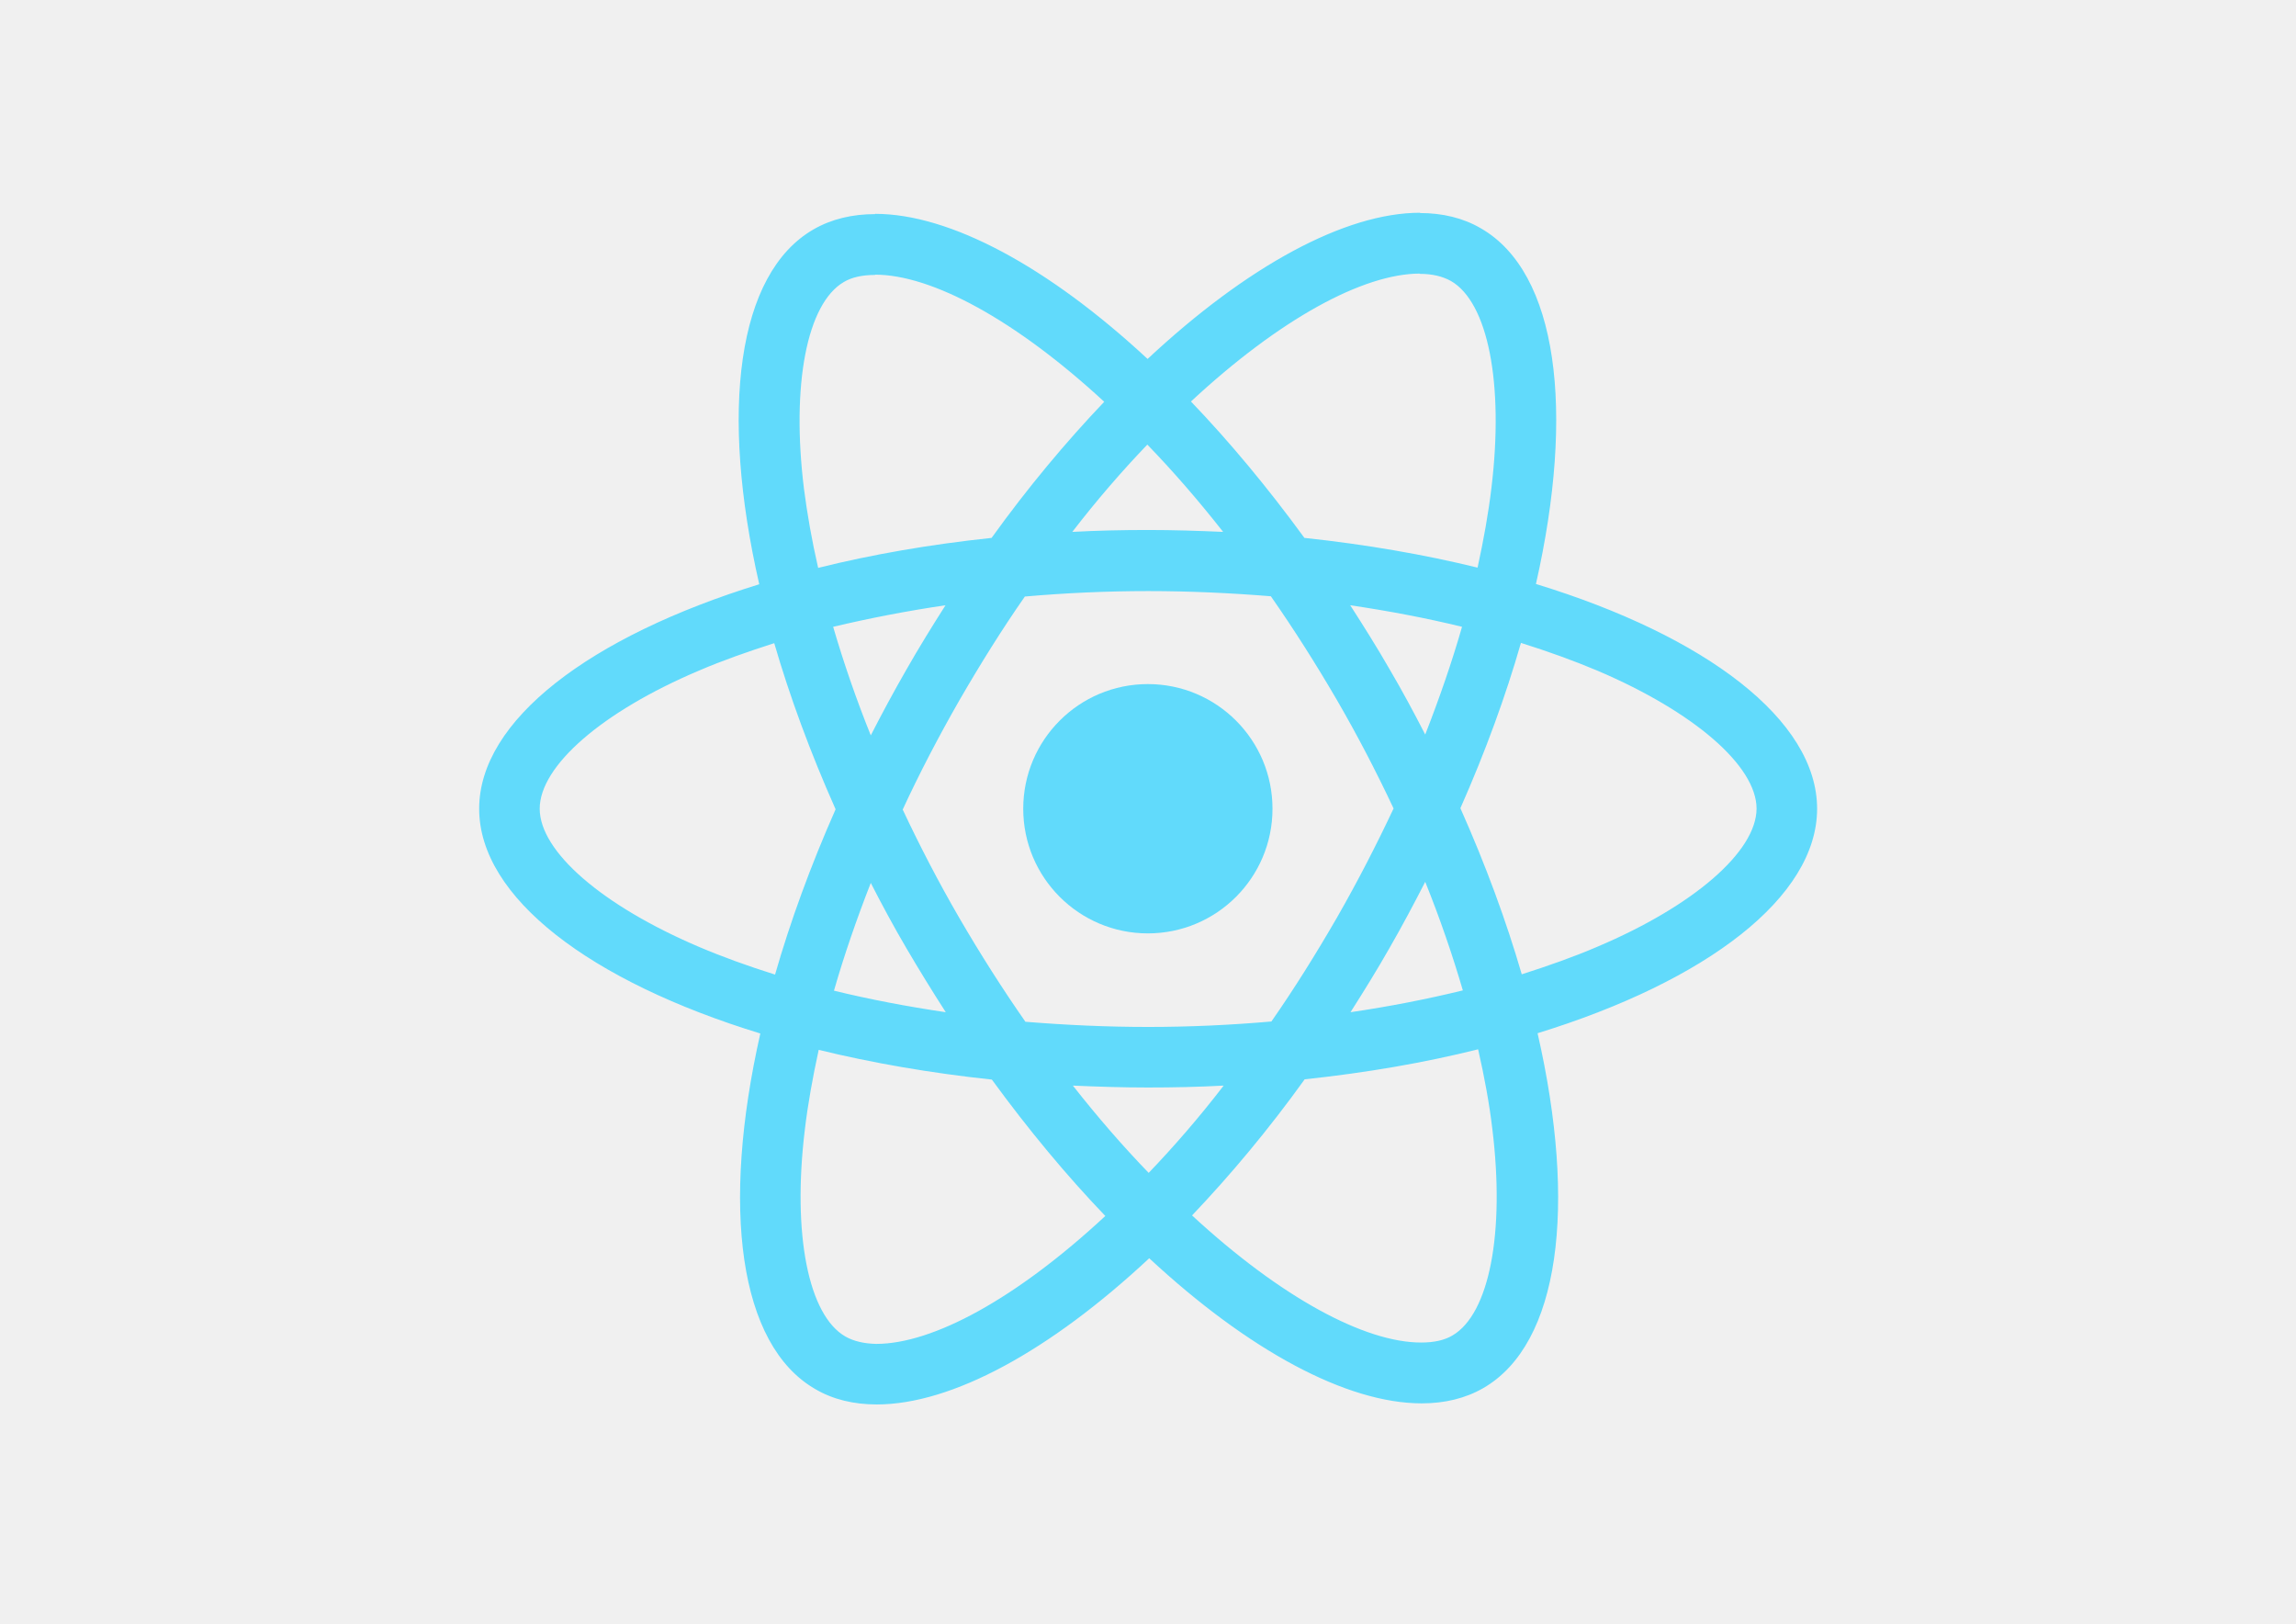
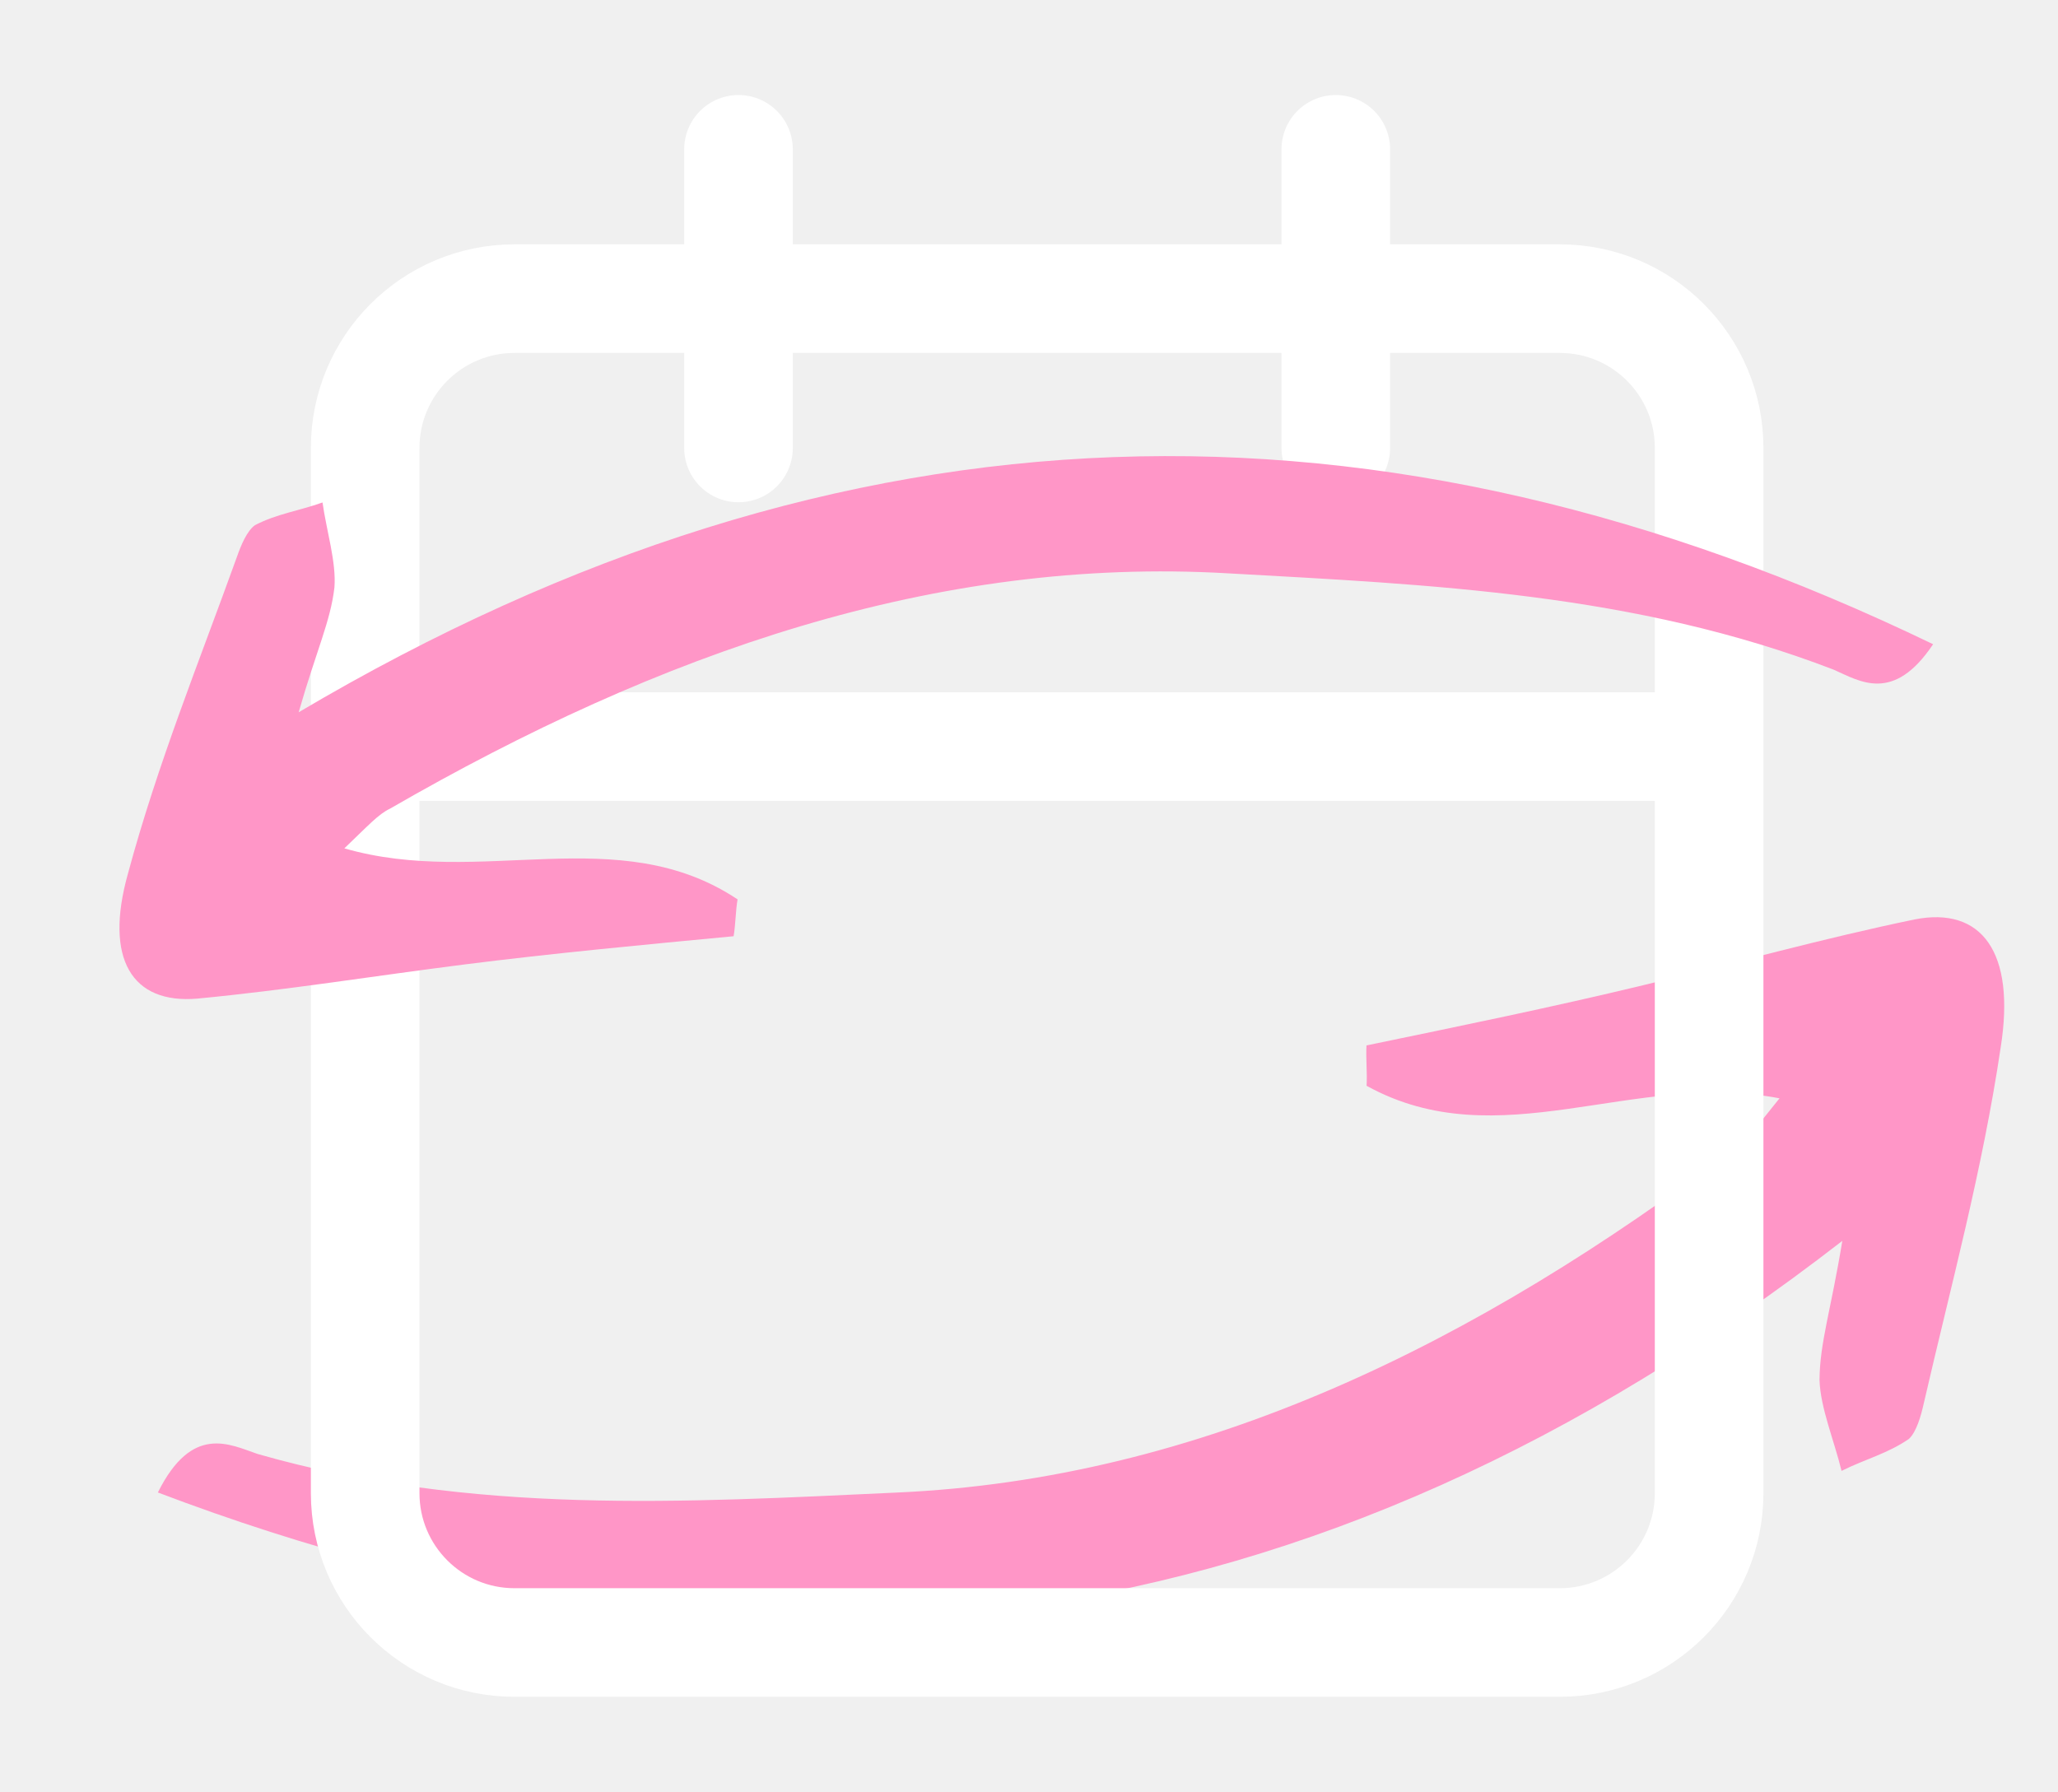
- <svg xmlns="http://www.w3.org/2000/svg" viewBox="0 0 841.9 595.3">
-   <g fill="#61DAFB">
-     <path d="M666.3 296.5c0-32.5-40.7-63.3-103.1-82.4 14.4-63.6 8-114.2-20.2-130.4-6.5-3.8-14.1-5.6-22.4-5.6v22.3c4.6 0 8.3.9 11.4 2.6 13.6 7.8 19.5 37.5 14.9 75.7-1.1 9.4-2.9 19.3-5.1 29.4-19.6-4.8-41-8.5-63.5-10.9-13.5-18.5-27.5-35.3-41.6-50 32.6-30.3 63.2-46.9 84-46.9V78c-27.5 0-63.5 19.6-99.9 53.6-36.4-33.8-72.4-53.2-99.9-53.2v22.3c20.7 0 51.4 16.5 84 46.6-14 14.7-28 31.4-41.3 49.9-22.6 2.4-44 6.1-63.6 11-2.3-10-4-19.7-5.2-29-4.7-38.2 1.1-67.9 14.6-75.8 3-1.8 6.9-2.6 11.5-2.6V78.5c-8.4 0-16 1.8-22.6 5.6-28.1 16.2-34.4 66.7-19.9 130.1-62.2 19.2-102.7 49.9-102.7 82.3 0 32.5 40.7 63.3 103.1 82.4-14.4 63.6-8 114.2 20.2 130.4 6.5 3.8 14.1 5.6 22.5 5.6 27.5 0 63.5-19.6 99.9-53.6 36.4 33.8 72.4 53.2 99.9 53.2 8.4 0 16-1.8 22.6-5.6 28.1-16.2 34.4-66.7 19.9-130.1 62-19.1 102.5-49.9 102.5-82.3zm-130.2-66.7c-3.7 12.9-8.3 26.2-13.5 39.5-4.1-8-8.4-16-13.1-24-4.6-8-9.5-15.8-14.4-23.4 14.2 2.1 27.9 4.7 41 7.9zm-45.8 106.5c-7.8 13.5-15.8 26.3-24.1 38.2-14.9 1.3-30 2-45.2 2-15.1 0-30.2-.7-45-1.9-8.3-11.9-16.4-24.6-24.2-38-7.6-13.1-14.5-26.4-20.8-39.8 6.2-13.4 13.2-26.8 20.7-39.9 7.8-13.5 15.8-26.3 24.1-38.2 14.9-1.3 30-2 45.2-2 15.1 0 30.2.7 45 1.9 8.3 11.9 16.4 24.6 24.2 38 7.6 13.1 14.5 26.4 20.8 39.8-6.3 13.4-13.2 26.8-20.7 39.9zm32.3-13c5.4 13.4 10 26.8 13.8 39.8-13.1 3.2-26.9 5.9-41.2 8 4.9-7.7 9.8-15.6 14.4-23.7 4.6-8 8.9-16.1 13-24.1zM421.2 430c-9.3-9.6-18.6-20.3-27.8-32 9 .4 18.2.7 27.5.7 9.4 0 18.7-.2 27.8-.7-9 11.7-18.3 22.4-27.5 32zm-74.4-58.9c-14.2-2.1-27.9-4.7-41-7.9 3.7-12.9 8.3-26.2 13.5-39.5 4.1 8 8.4 16 13.1 24 4.7 8 9.5 15.8 14.4 23.4zM420.7 163c9.3 9.6 18.6 20.3 27.8 32-9-.4-18.2-.7-27.5-.7-9.4 0-18.7.2-27.8.7 9-11.7 18.3-22.4 27.5-32zm-74 58.9c-4.9 7.7-9.8 15.6-14.4 23.7-4.6 8-8.9 16-13 24-5.4-13.4-10-26.8-13.8-39.8 13.1-3.1 26.9-5.8 41.2-7.9zm-90.5 125.2c-35.4-15.1-58.3-34.9-58.3-50.6 0-15.7 22.9-35.6 58.3-50.6 8.6-3.7 18-7 27.7-10.1 5.7 19.6 13.2 40 22.5 60.9-9.2 20.8-16.6 41.1-22.2 60.6-9.9-3.1-19.3-6.5-28-10.2zM310 490c-13.6-7.8-19.5-37.5-14.9-75.7 1.1-9.4 2.9-19.3 5.1-29.4 19.6 4.8 41 8.5 63.5 10.9 13.5 18.5 27.5 35.3 41.6 50-32.6 30.3-63.2 46.9-84 46.9-4.5-.1-8.3-1-11.3-2.7zm237.2-76.2c4.7 38.2-1.1 67.9-14.6 75.8-3 1.8-6.9 2.6-11.5 2.6-20.7 0-51.4-16.5-84-46.6 14-14.7 28-31.4 41.3-49.9 22.6-2.4 44-6.1 63.6-11 2.3 10.1 4.1 19.8 5.2 29.1zm38.5-66.7c-8.6 3.7-18 7-27.7 10.1-5.7-19.6-13.2-40-22.5-60.9 9.2-20.8 16.6-41.1 22.2-60.6 9.9 3.1 19.3 6.5 28.1 10.2 35.4 15.1 58.3 34.9 58.3 50.6-.1 15.7-23 35.6-58.4 50.6zM320.8 78.4z" />
-     <circle cx="420.9" cy="296.5" r="45.7" />
-     <path d="M520.5 78.1z" />
+ <svg xmlns="http://www.w3.org/2000/svg" width="379" height="330" viewBox="0 0 379 330" fill="none">
+   <g clip-path="url(#clip0_102_47)">
+     <path d="M339.279 228.532C241.931 304.001 139.932 317.011 29.073 274.87C35.397 262.188 42.31 266.039 47.471 267.786C86.942 279.088 126.123 276.687 164.983 274.892C221.003 272.438 271.613 247.661 319.838 211.118C321.991 209.747 323.647 207.284 327.715 202.279C300.754 197.101 276.055 213.431 251.67 199.971C251.811 197.667 251.513 194.837 251.654 192.533C268.515 189.044 285.755 185.515 302.556 181.46C319.358 177.405 335.721 172.824 352.582 169.335C364.959 166.89 371.212 175.389 368.453 192.847C365.093 215.518 359.283 236.73 354.289 258.429C353.77 260.772 352.932 263.722 351.536 265.013C347.609 267.715 343.503 268.719 339.138 270.894C337.785 265.314 335.238 259.287 335.081 254.153C335.124 247.281 337.18 241.342 339.279 228.532Z" fill="#FF96C7" />
  </g>
+   <path d="M246 27.5V82.5M136 27.5V82.5M67.25 137.5H314.75M94.75 55H287.25C302.438 55 314.75 67.312 314.75 82.5V275C314.75 290.188 302.438 302.5 287.25 302.5H94.75C79.562 302.5 67.25 290.188 67.25 275V82.5C67.25 67.312 79.562 55 94.75 55Z" stroke="white" stroke-width="20" stroke-linecap="round" stroke-linejoin="round" />
+   <path d="M55.005 131.177C155.58 71.654 254.327 69.565 356 118.646C348.685 129.61 342.468 125.434 337.714 123.345C301.141 109.247 263.471 107.681 226.166 105.592C172.404 102.459 121.568 120.212 71.828 148.93C69.634 149.974 67.805 152.062 63.417 156.239C88.652 163.549 113.887 151.018 135.831 165.638C135.465 167.726 135.465 170.337 135.1 172.426C118.642 173.992 101.818 175.559 85.36 177.647C68.903 179.736 52.81 182.346 36.353 183.913C24.284 184.957 19.163 176.603 23.552 160.939C29.038 140.575 36.718 121.779 43.667 102.46C44.399 100.371 45.496 97.76 46.959 96.716C50.982 94.627 55.005 94.105 59.394 92.539C60.125 97.76 61.954 103.504 61.588 108.203C60.857 114.469 58.297 119.69 55.005 131.177Z" fill="#FF96C7" />
+   <defs>
+     <clipPath id="clip0_102_47">
+       <rect width="347.71" height="109" fill="white" transform="translate(21.6272 204.024) rotate(-6)" />
+     </clipPath>
+   </defs>
</svg>
